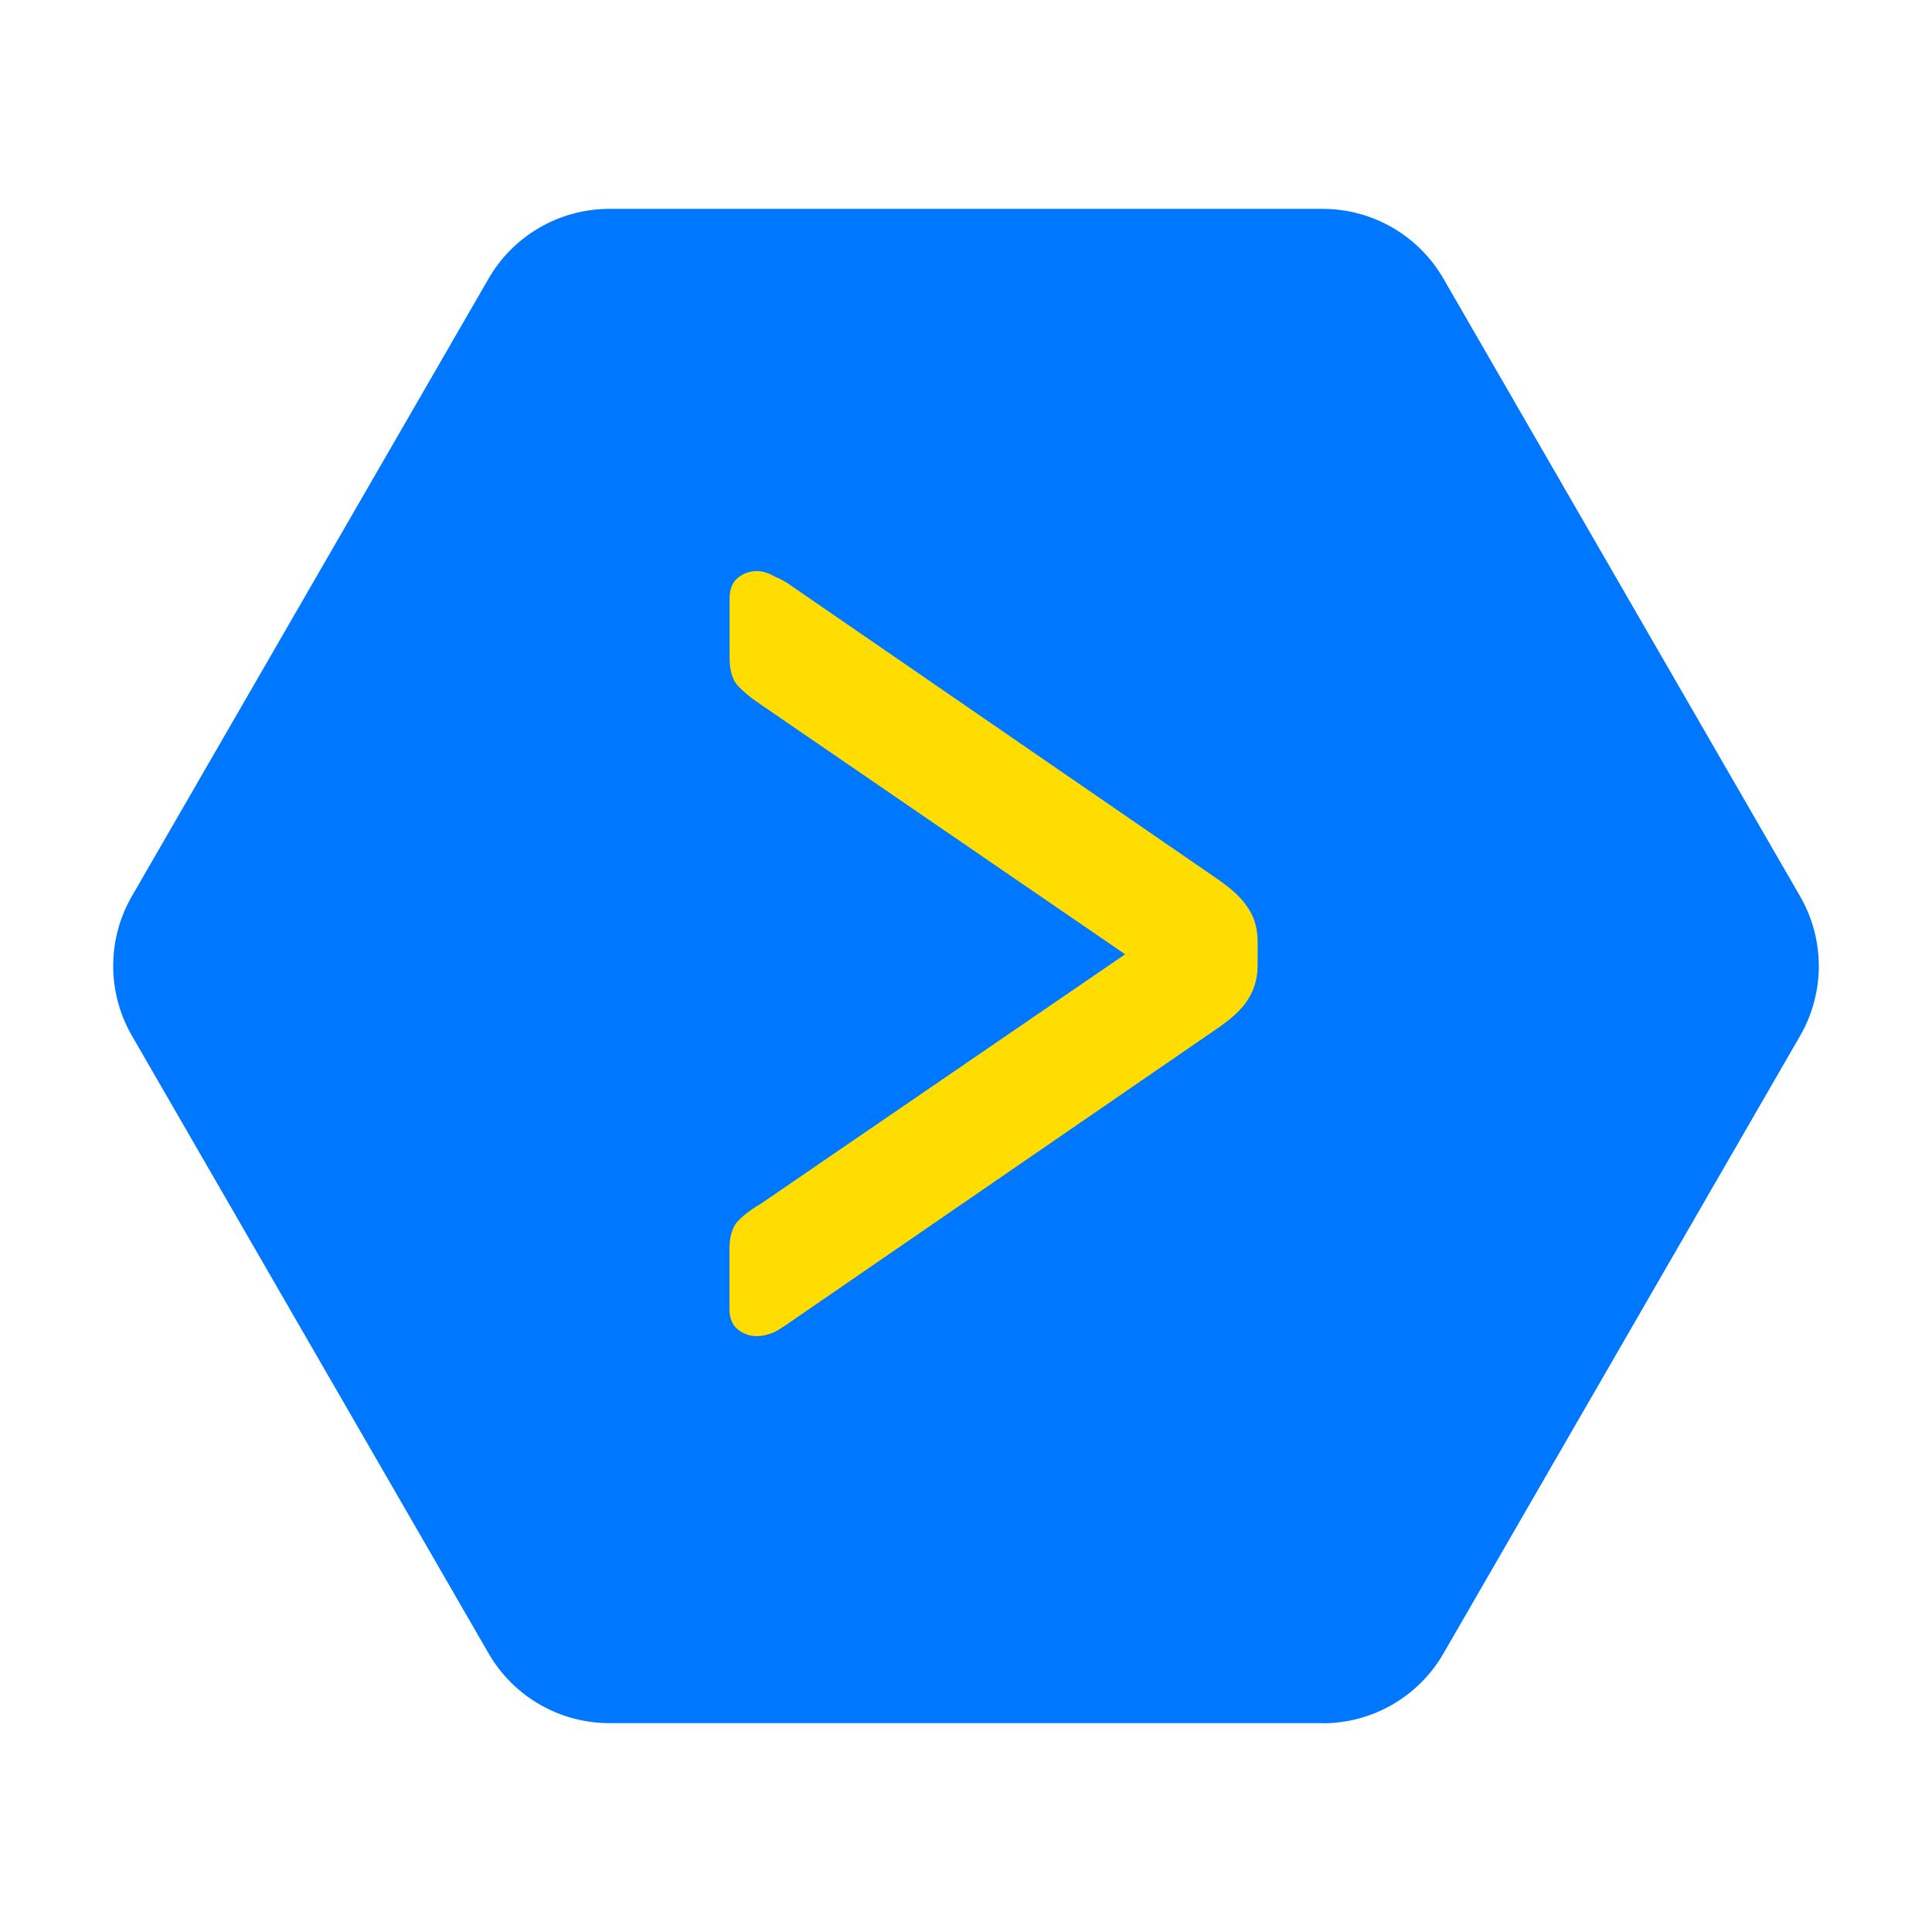
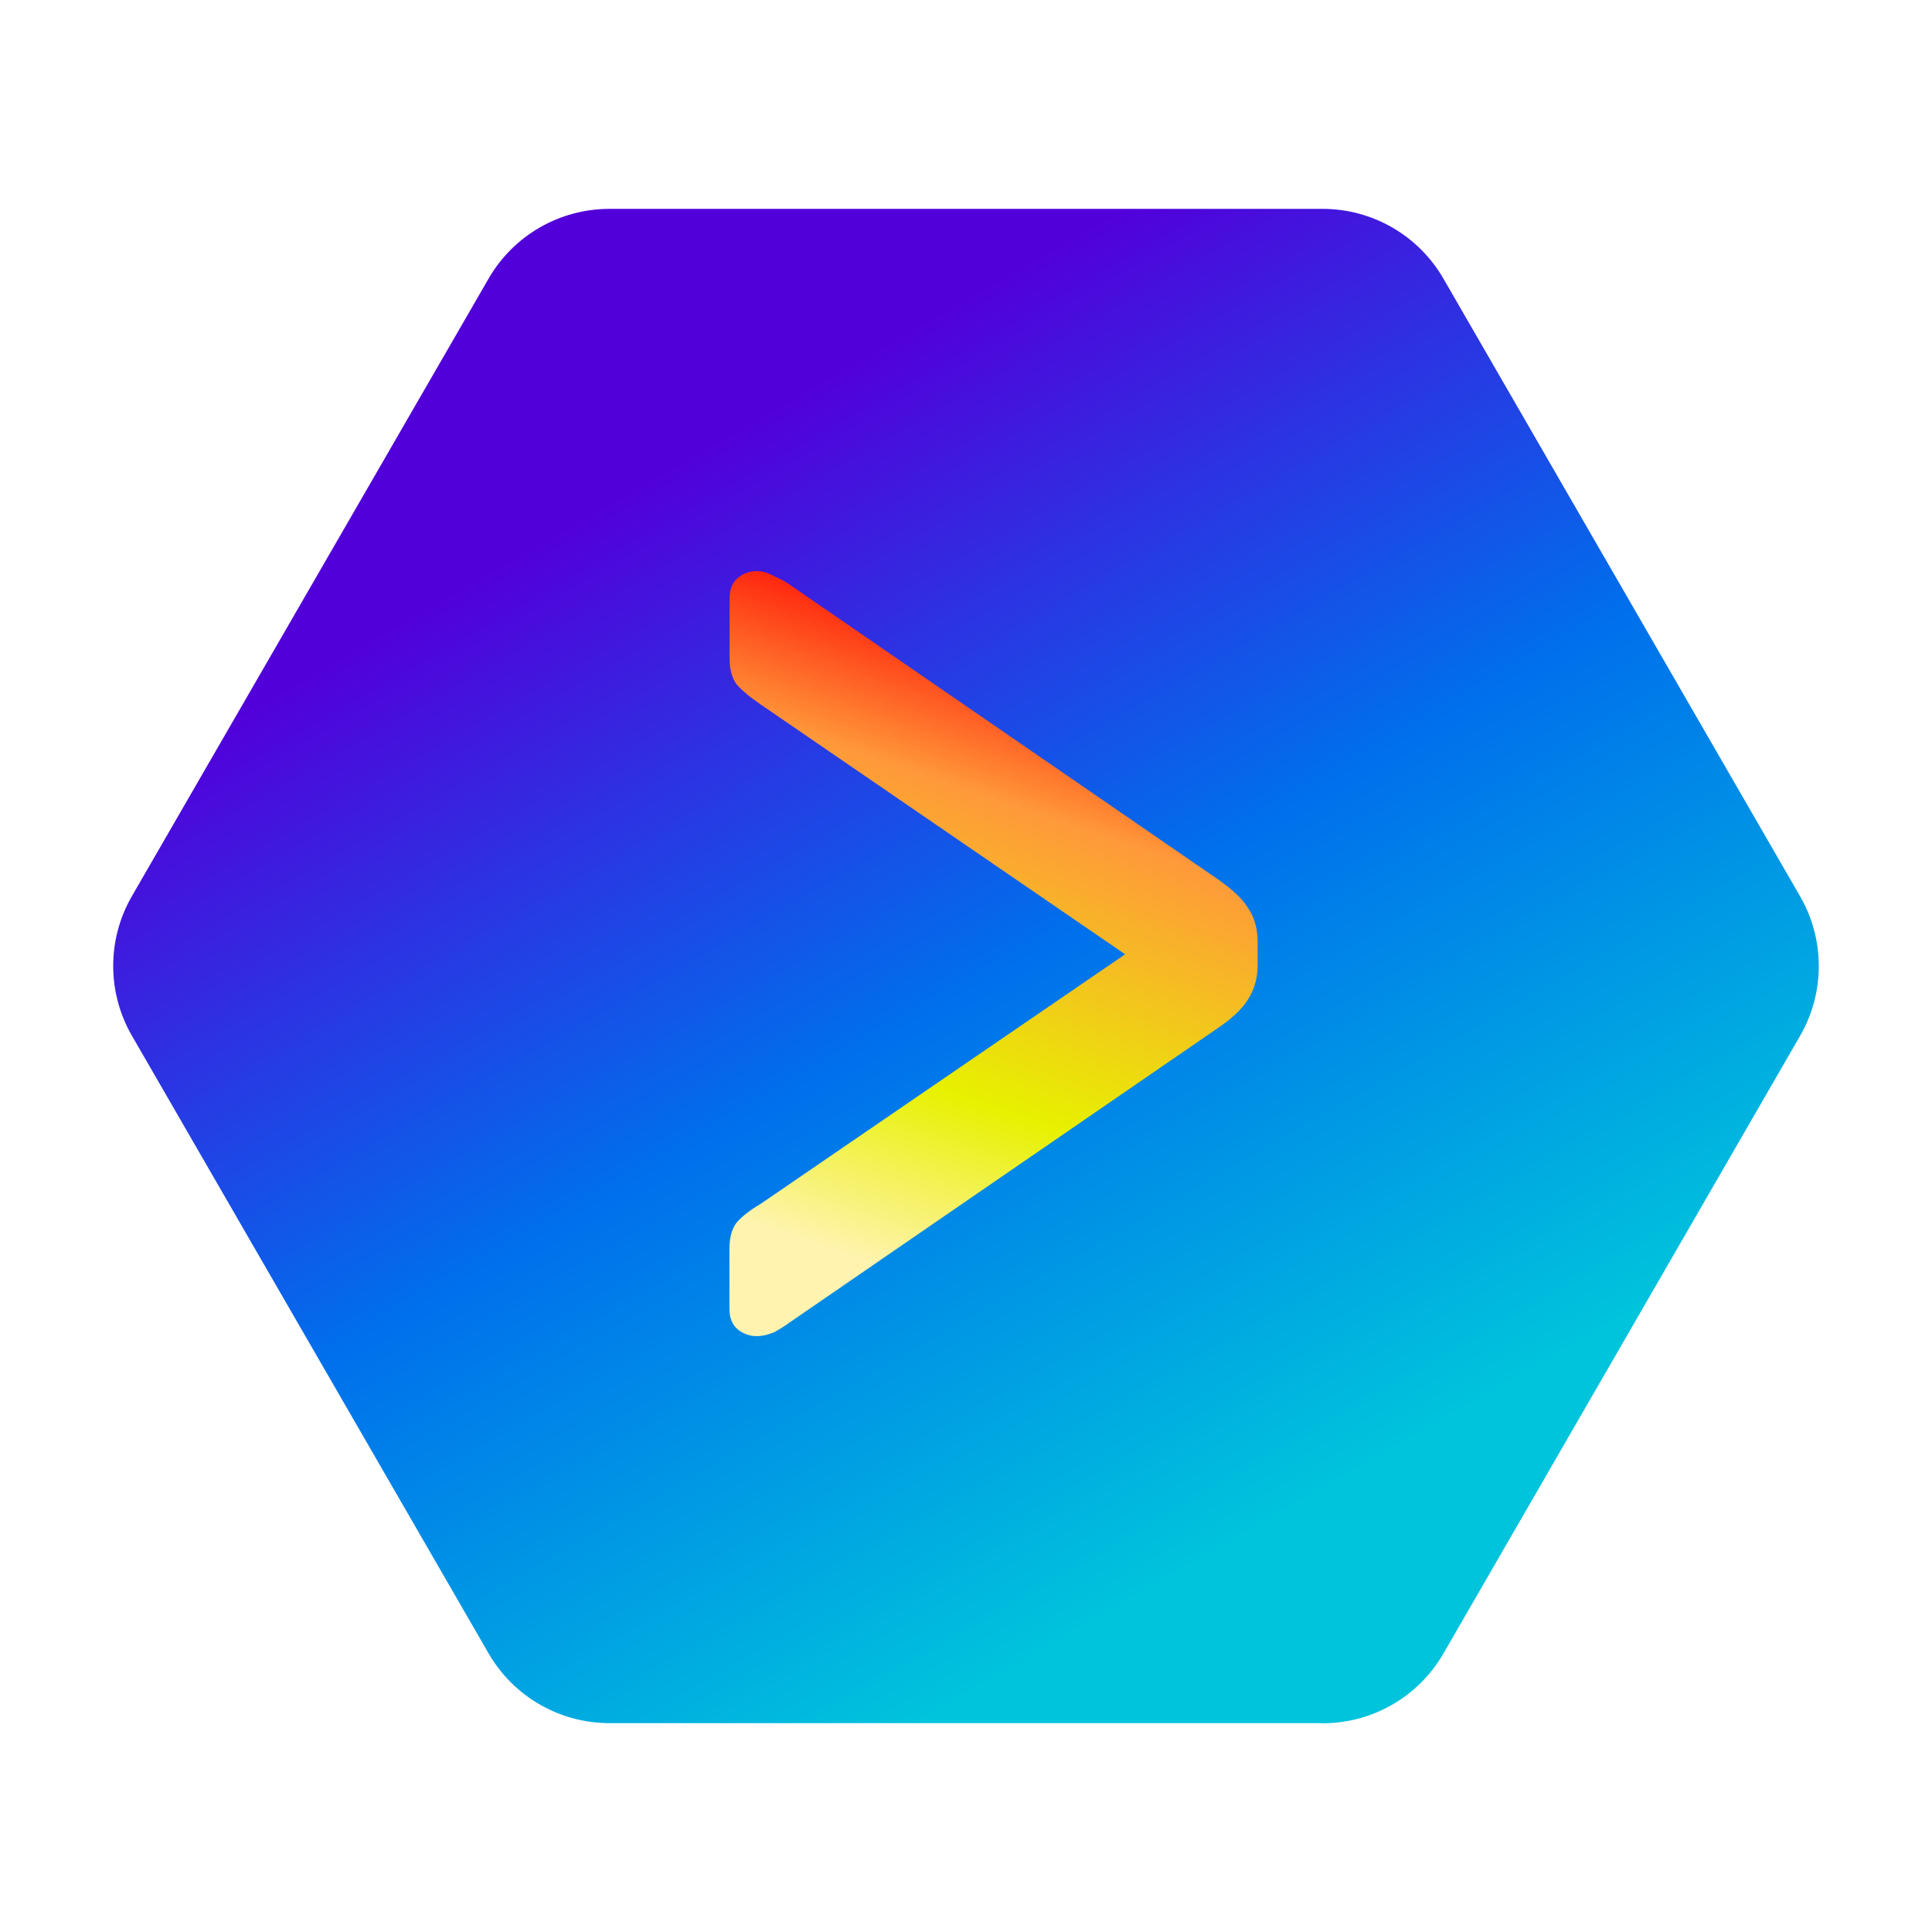
- <svg xmlns="http://www.w3.org/2000/svg" id="svg8" version="1.1" preserveAspectRatio="xMidYMid meet" viewBox="0 0 12.7 12.7" height="45" width="45">
+ <svg xmlns="http://www.w3.org/2000/svg" xmlns:xlink="http://www.w3.org/1999/xlink" width="90" height="90" viewBox="0 0 12.7 12.7" preserveAspectRatio="xMidYMid meet" version="1.1" id="svg8">
  <defs id="defs2">
-     </defs>
+     <linearGradient id="linearGradient869">
+       <stop id="stop865" offset="0" style="stop-color:#fff3af;stop-opacity:1" />
+       <stop style="stop-color:#e7f100;stop-opacity:1" offset="0.277" id="stop875" />
+       <stop style="stop-color:#ff993a;stop-opacity:1" offset="0.715" id="stop873" />
+       <stop id="stop867" offset="1" style="stop-color:#ff0000;stop-opacity:1" />
+     </linearGradient>
+     <linearGradient id="linearGradient857">
+       <stop id="stop853" offset="0" style="stop-color:#5200da;stop-opacity:1" />
+       <stop style="stop-color:#006fec;stop-opacity:1" offset="0.493" id="stop861" />
+       <stop id="stop855" offset="1" style="stop-color:#00c3dc;stop-opacity:1" />
+     </linearGradient>
+     <linearGradient y2="10.009" x2="8.33" y1="3.096" x1="4.363" gradientUnits="userSpaceOnUse" id="linearGradient863" xlink:href="#linearGradient857" />
+     <linearGradient gradientUnits="userSpaceOnUse" y2="4.01" x2="6.765" y1="8.18" x1="5.367" id="linearGradient871" xlink:href="#linearGradient869" />
+   </defs>
  <g id="layer1">
-     <path d="m 8.695,11.327 -4.689,0 a 0.917,0.917 30 0 1 -0.794,-0.458 L 0.867,6.808 a 0.917,0.917 90 0 1 5e-8,-0.917 L 3.212,1.831 a 0.917,0.917 150 0 1 0.794,-0.458 l 4.689,3e-7 A 0.917,0.917 30 0 1 9.488,1.831 l 2.345,4.061 a 0.917,0.917 90 0 1 0,0.917 l -2.345,4.061 a 0.917,0.917 150 0 1 -0.794,0.458 z" id="path20" style="fill:#0077ff;fill-opacity:1;stroke-width:2.987;stroke-linecap:round;stroke-linejoin:round" />
-     <g aria-label="&gt;" id="text30" style="font-style:normal;font-variant:normal;font-weight:normal;font-stretch:normal;font-size:8.965px;line-height:1.25;font-family:Rubik;-inkscape-font-specification:'Rubik, Normal';font-variant-ligatures:normal;font-variant-caps:normal;font-variant-numeric:normal;font-variant-east-asian:normal;text-align:center;text-anchor:middle;fill:#ffdd00;fill-opacity:1;stroke-width:0.224">
-       <path d="m 4.975,8.783 q -0.072,0 -0.126,-0.045 -0.054,-0.045 -0.054,-0.134 V 8.209 q 0,-0.108 0.045,-0.17 0.054,-0.063 0.161,-0.126 L 7.396,6.273 5.002,4.632 Q 4.895,4.56 4.841,4.497 4.796,4.435 4.796,4.327 V 3.933 q 0,-0.09 0.054,-0.134 0.054,-0.045 0.126,-0.045 0.054,0 0.117,0.036 0.063,0.027 0.099,0.054 l 2.815,1.937 q 0.143,0.099 0.197,0.188 0.063,0.09 0.063,0.224 v 0.152 q 0,0.126 -0.063,0.224 -0.054,0.09 -0.197,0.188 L 5.191,8.693 q -0.036,0.027 -0.099,0.063 -0.063,0.027 -0.117,0.027 z" style="font-style:normal;font-variant:normal;font-weight:normal;font-stretch:normal;font-size:8.965px;font-family:Rubik;-inkscape-font-specification:'Rubik, Normal';font-variant-ligatures:normal;font-variant-caps:normal;font-variant-numeric:normal;font-variant-east-asian:normal;fill:#ffdd00;fill-opacity:1;stroke-width:0.224" id="path843" />
+     <path style="fill:url(#linearGradient863);fill-opacity:1;stroke-width:2.987;stroke-linecap:round;stroke-linejoin:round" id="path20" d="m 8.695,11.327 -4.689,0 a 0.917,0.917 30 0 1 -0.794,-0.458 L 0.867,6.808 a 0.917,0.917 90 0 1 5e-8,-0.917 L 3.212,1.831 a 0.917,0.917 150 0 1 0.794,-0.458 l 4.689,3e-7 A 0.917,0.917 30 0 1 9.488,1.831 l 2.345,4.061 a 0.917,0.917 90 0 1 0,0.917 l -2.345,4.061 a 0.917,0.917 150 0 1 -0.794,0.458 z" />
+     <g style="font-style:normal;font-variant:normal;font-weight:normal;font-stretch:normal;font-size:8.965px;line-height:1.25;font-family:Rubik;-inkscape-font-specification:'Rubik, Normal';font-variant-ligatures:normal;font-variant-caps:normal;font-variant-numeric:normal;font-variant-east-asian:normal;text-align:center;text-anchor:middle;fill:#ffdd00;fill-opacity:1;stroke-width:0.224" id="text30" aria-label="&gt;">
+       <path id="path843" style="font-style:normal;font-variant:normal;font-weight:normal;font-stretch:normal;font-size:8.965px;font-family:Rubik;-inkscape-font-specification:'Rubik, Normal';font-variant-ligatures:normal;font-variant-caps:normal;font-variant-numeric:normal;font-variant-east-asian:normal;fill:url(#linearGradient871);fill-opacity:1;stroke-width:0.224" d="m 4.975,8.783 q -0.072,0 -0.126,-0.045 -0.054,-0.045 -0.054,-0.134 V 8.209 q 0,-0.108 0.045,-0.17 0.054,-0.063 0.161,-0.126 L 7.396,6.273 5.002,4.632 Q 4.895,4.56 4.841,4.497 4.796,4.435 4.796,4.327 V 3.933 q 0,-0.09 0.054,-0.134 0.054,-0.045 0.126,-0.045 0.054,0 0.117,0.036 0.063,0.027 0.099,0.054 l 2.815,1.937 q 0.143,0.099 0.197,0.188 0.063,0.09 0.063,0.224 v 0.152 q 0,0.126 -0.063,0.224 -0.054,0.09 -0.197,0.188 L 5.191,8.693 q -0.036,0.027 -0.099,0.063 -0.063,0.027 -0.117,0.027 z" />
    </g>
  </g>
</svg>
